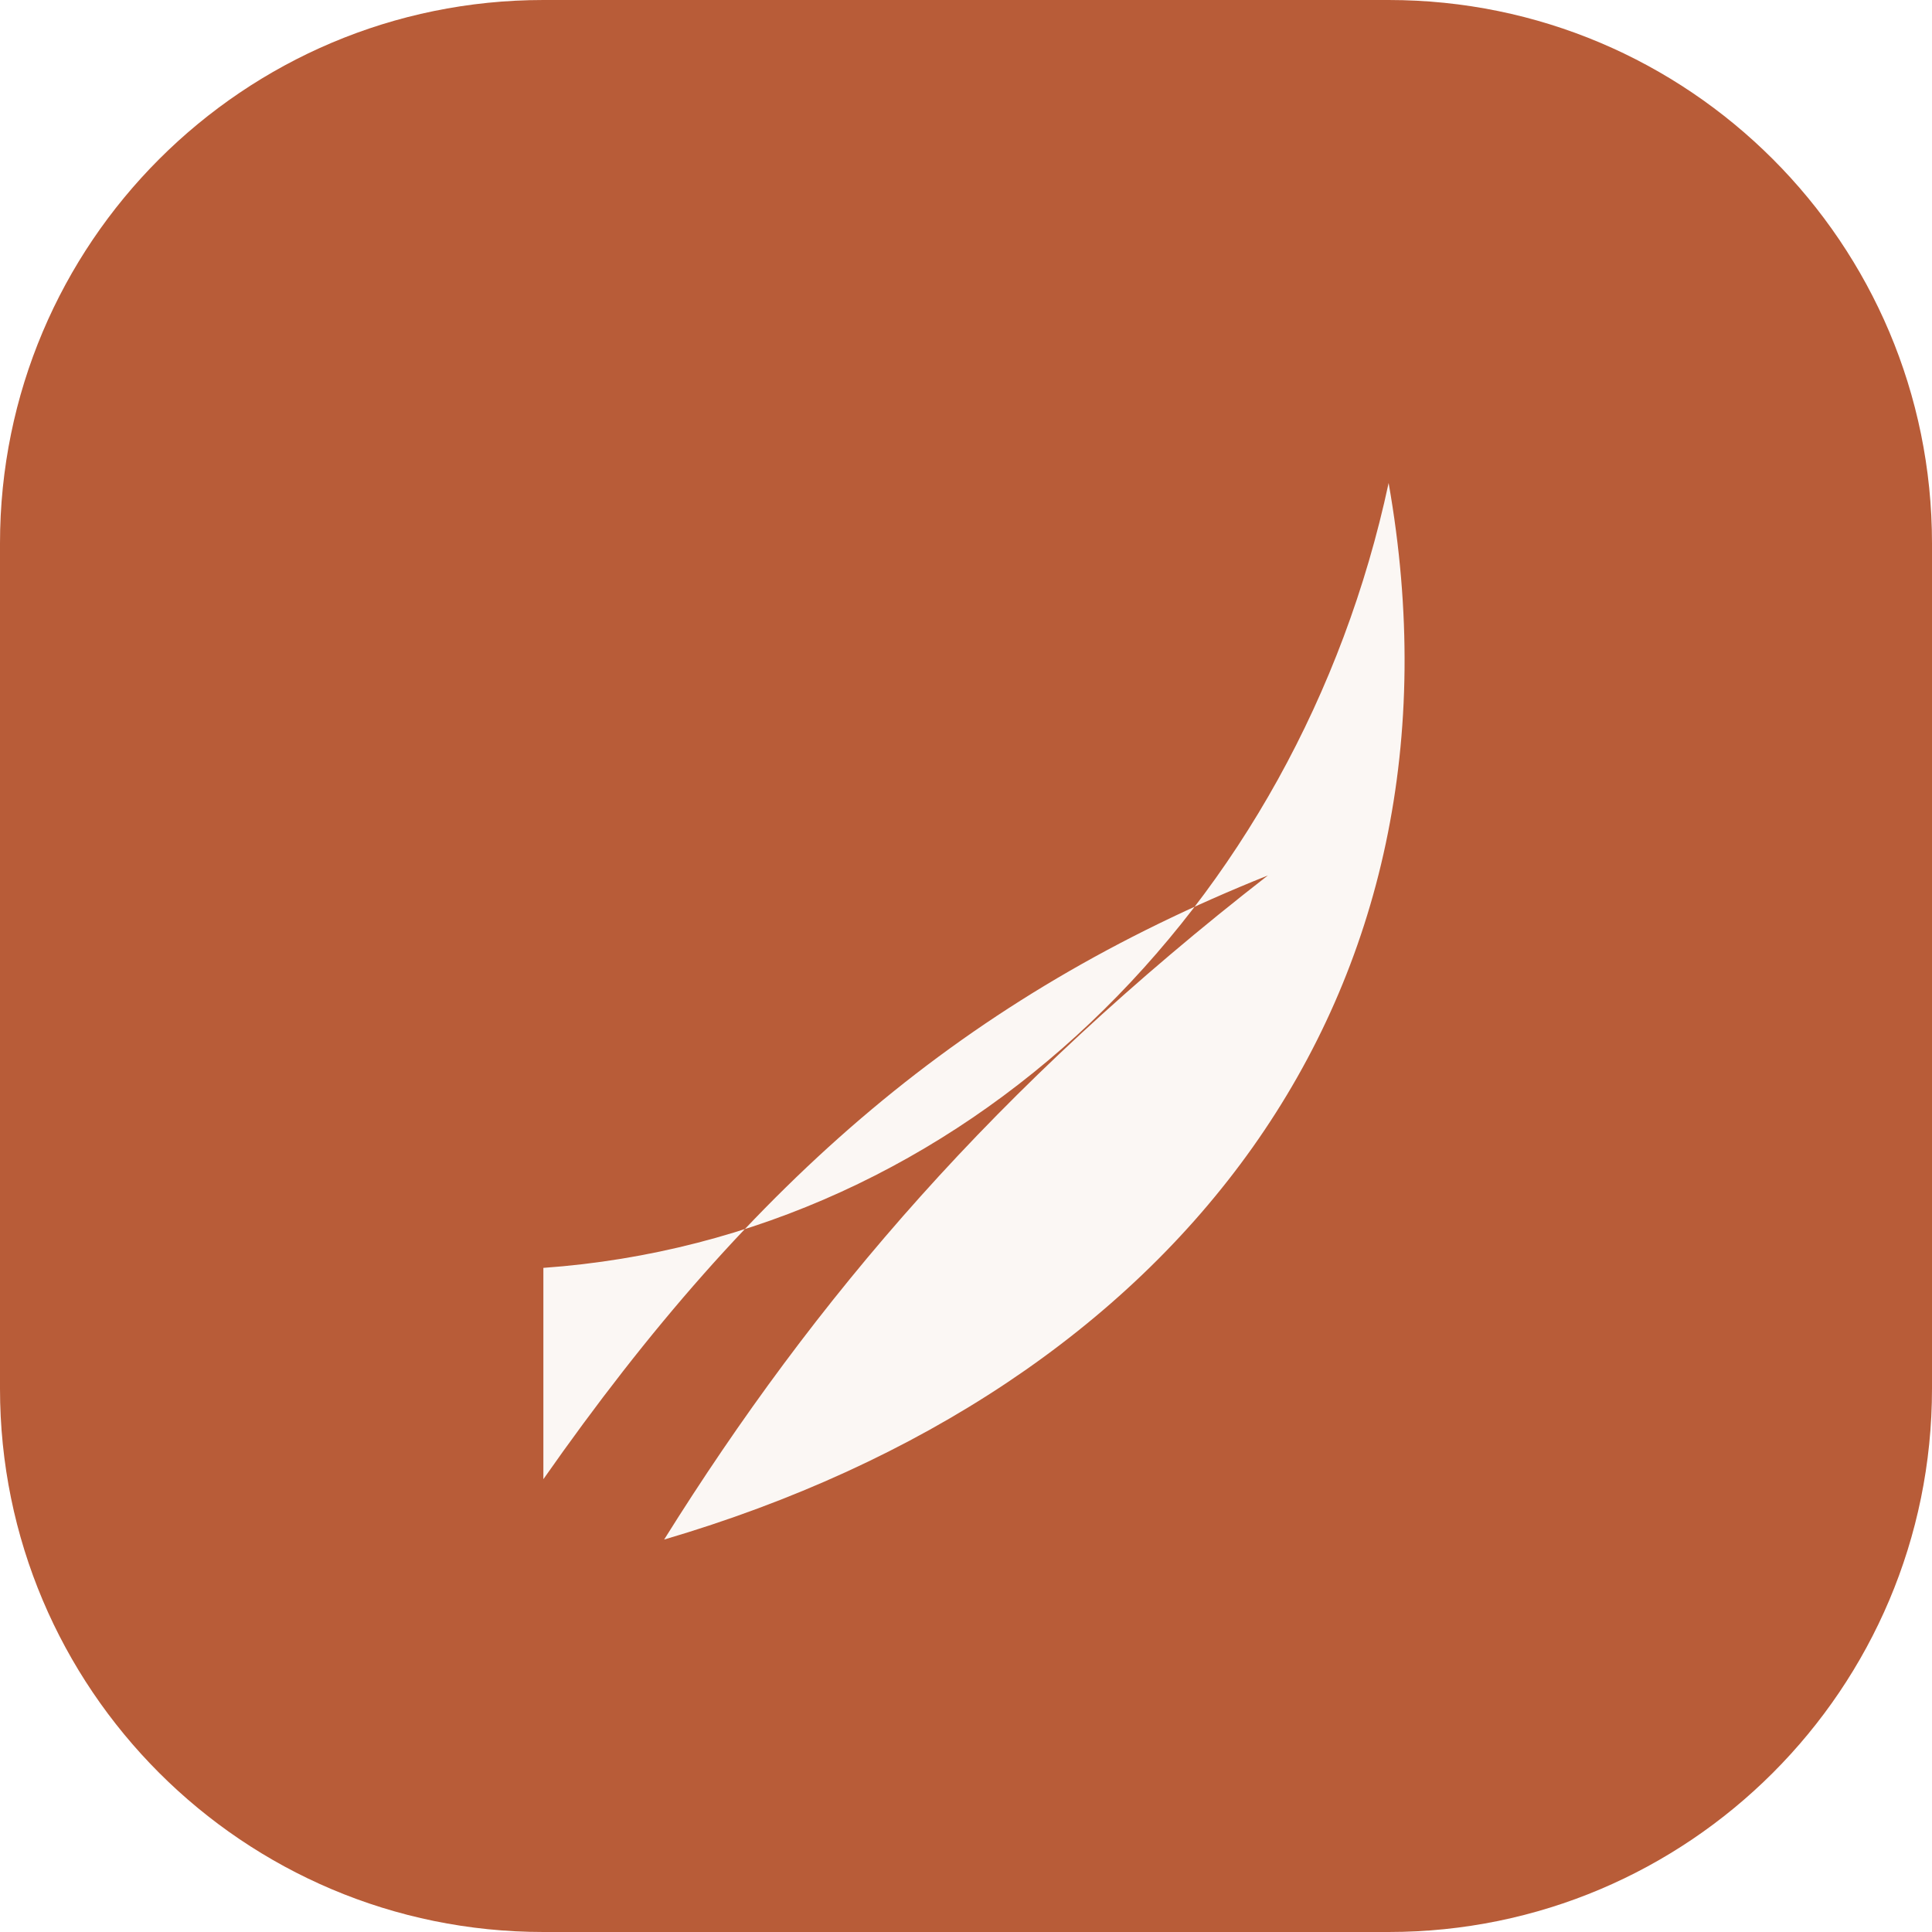
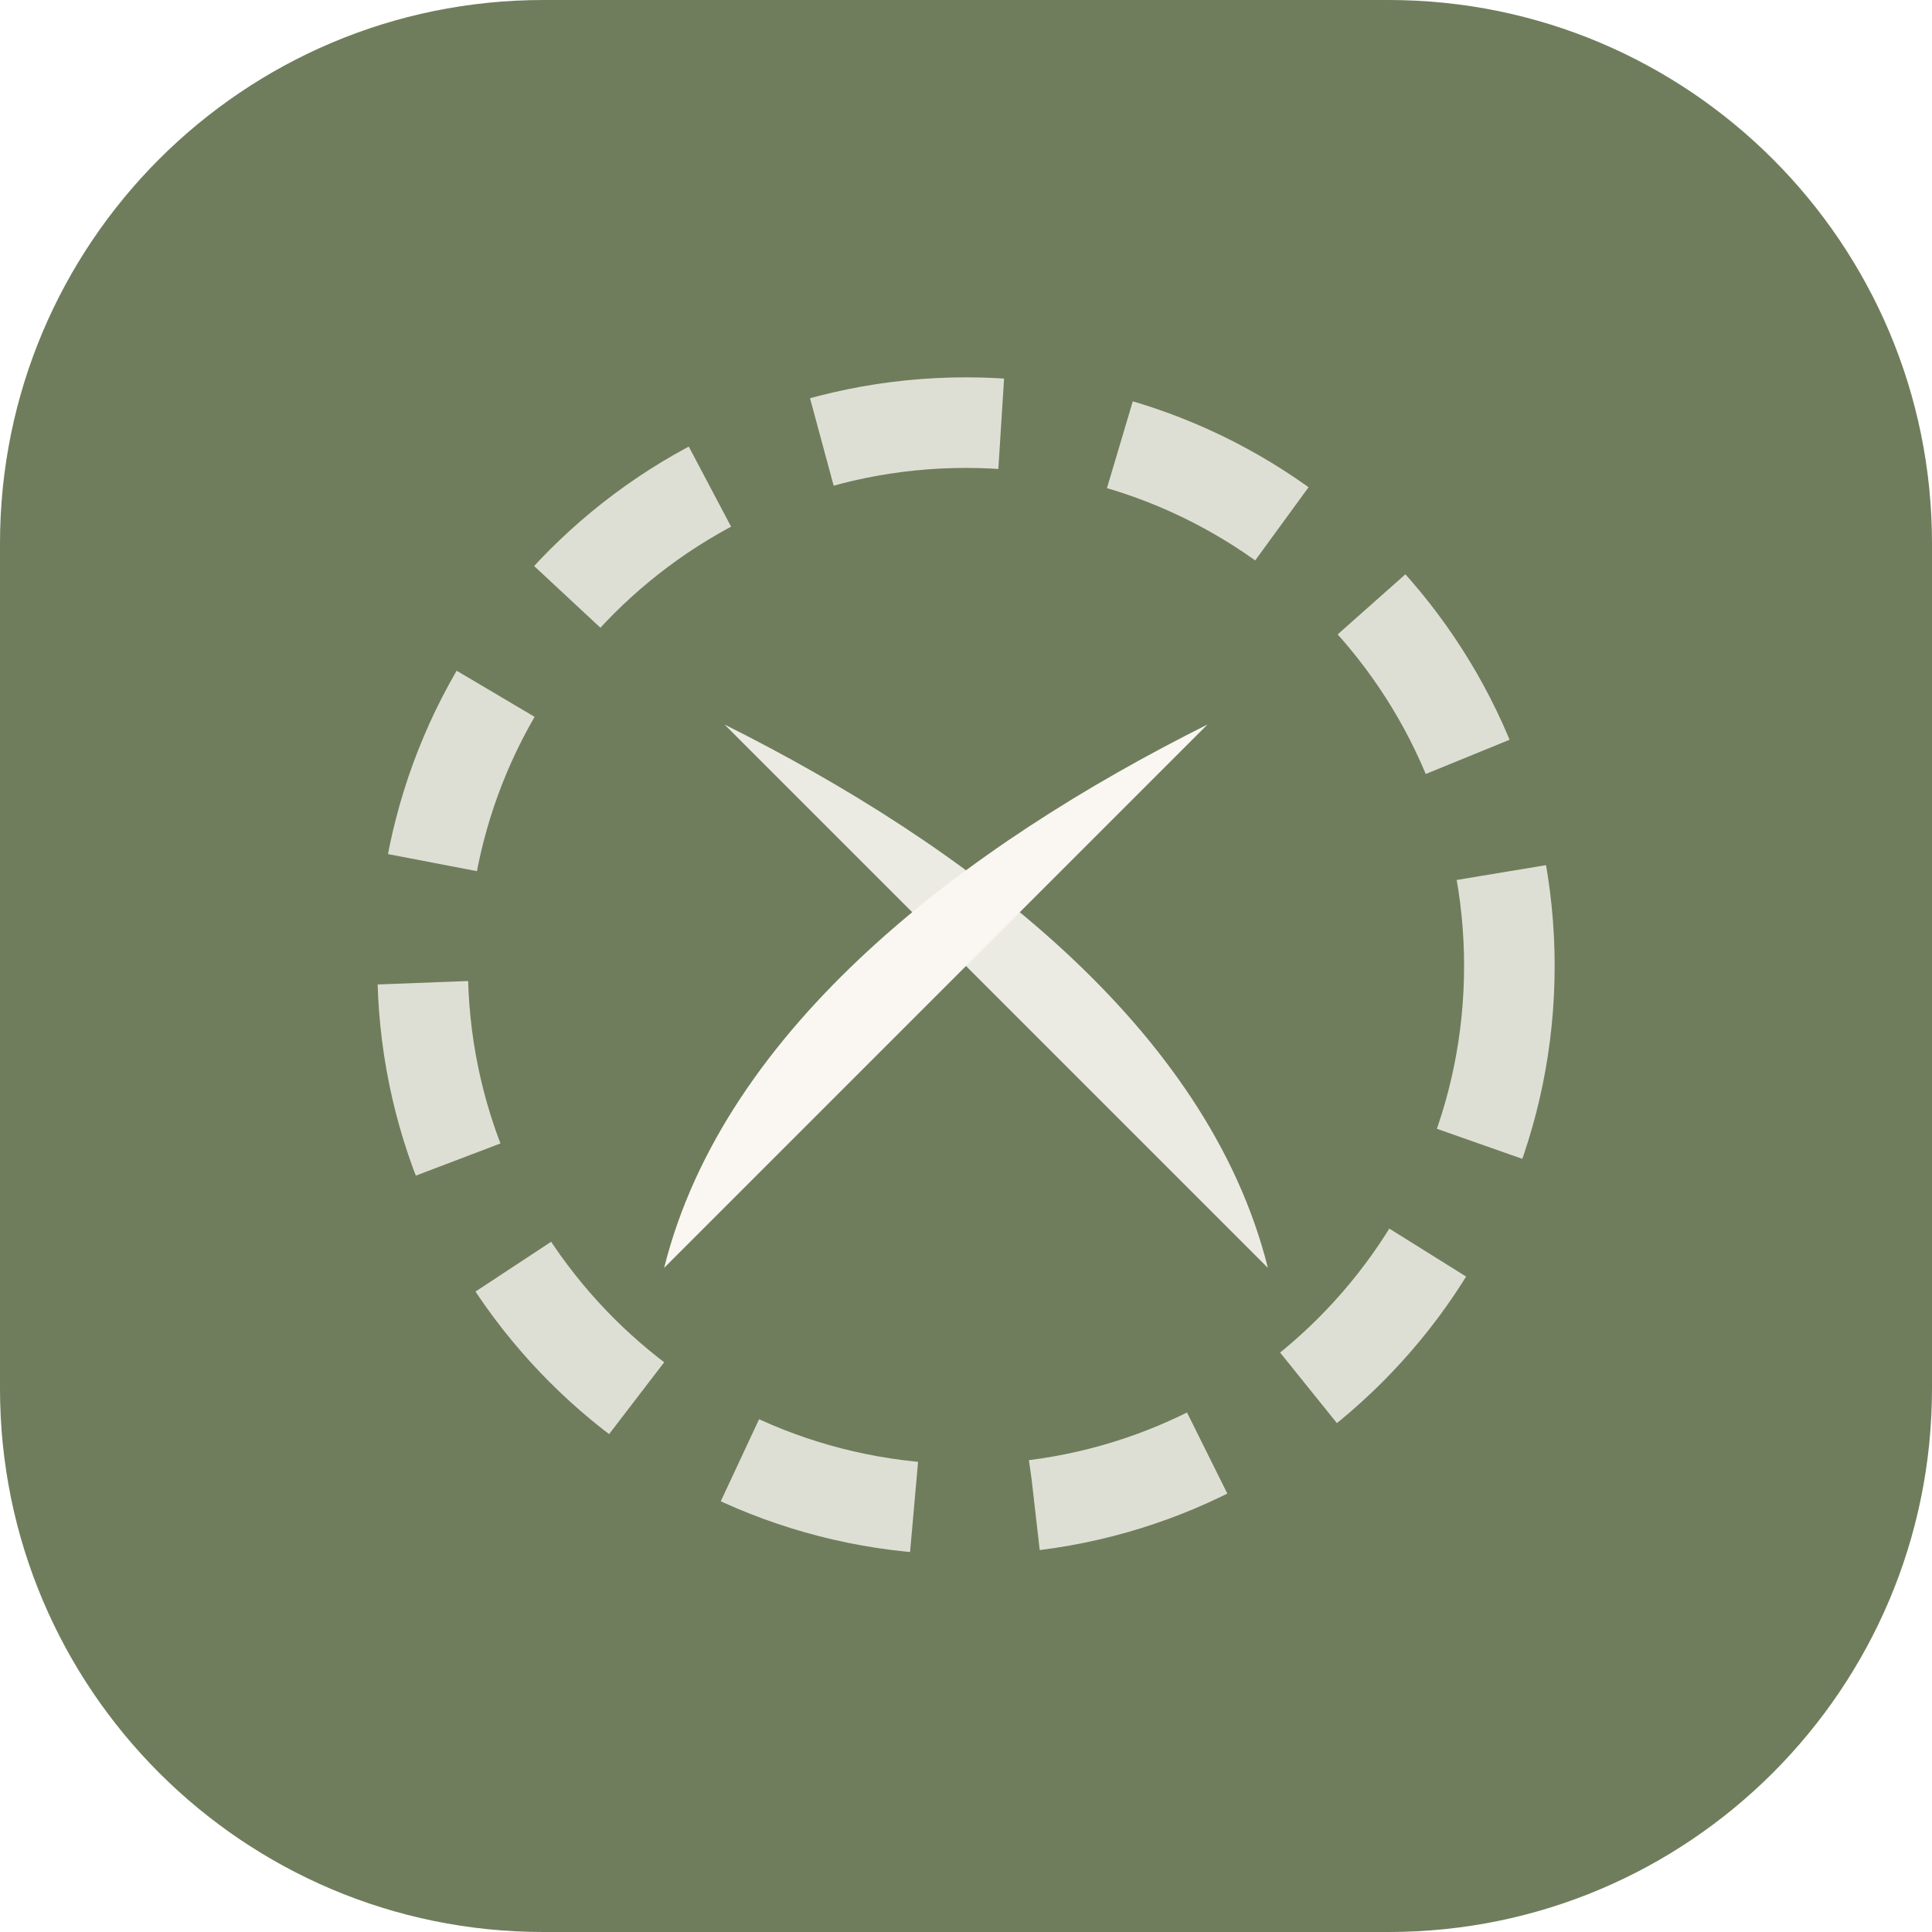
<svg xmlns="http://www.w3.org/2000/svg" viewBox="0 0 64 64">
-   <rect width="64" height="64" rx="18" fill="#B85C38" />
-   <path d="M18 42c14-1 25-12 28-26 3 17-7 30-24 35 5-8 11-15 20-22-10 4-17 10-24 20Z" fill="#FBF7F4" />
+   <rect width="64" height="64" rx="18" fill="#6F7D5C" />
+   <circle cx="32" cy="32" r="18" fill="none" stroke="#FAF7F2" stroke-width="3" stroke-dasharray="6 4" opacity="0.8" />
+   <path d="M22 42C24 34 32 28 40 24C34 30 28 36 22 42Z" fill="#FAF7F2" />
+   <path d="M42 42C40 34 32 28 24 24C30 30 36 36 42 42Z" fill="#FAF7F2" opacity="0.9" />
</svg>
